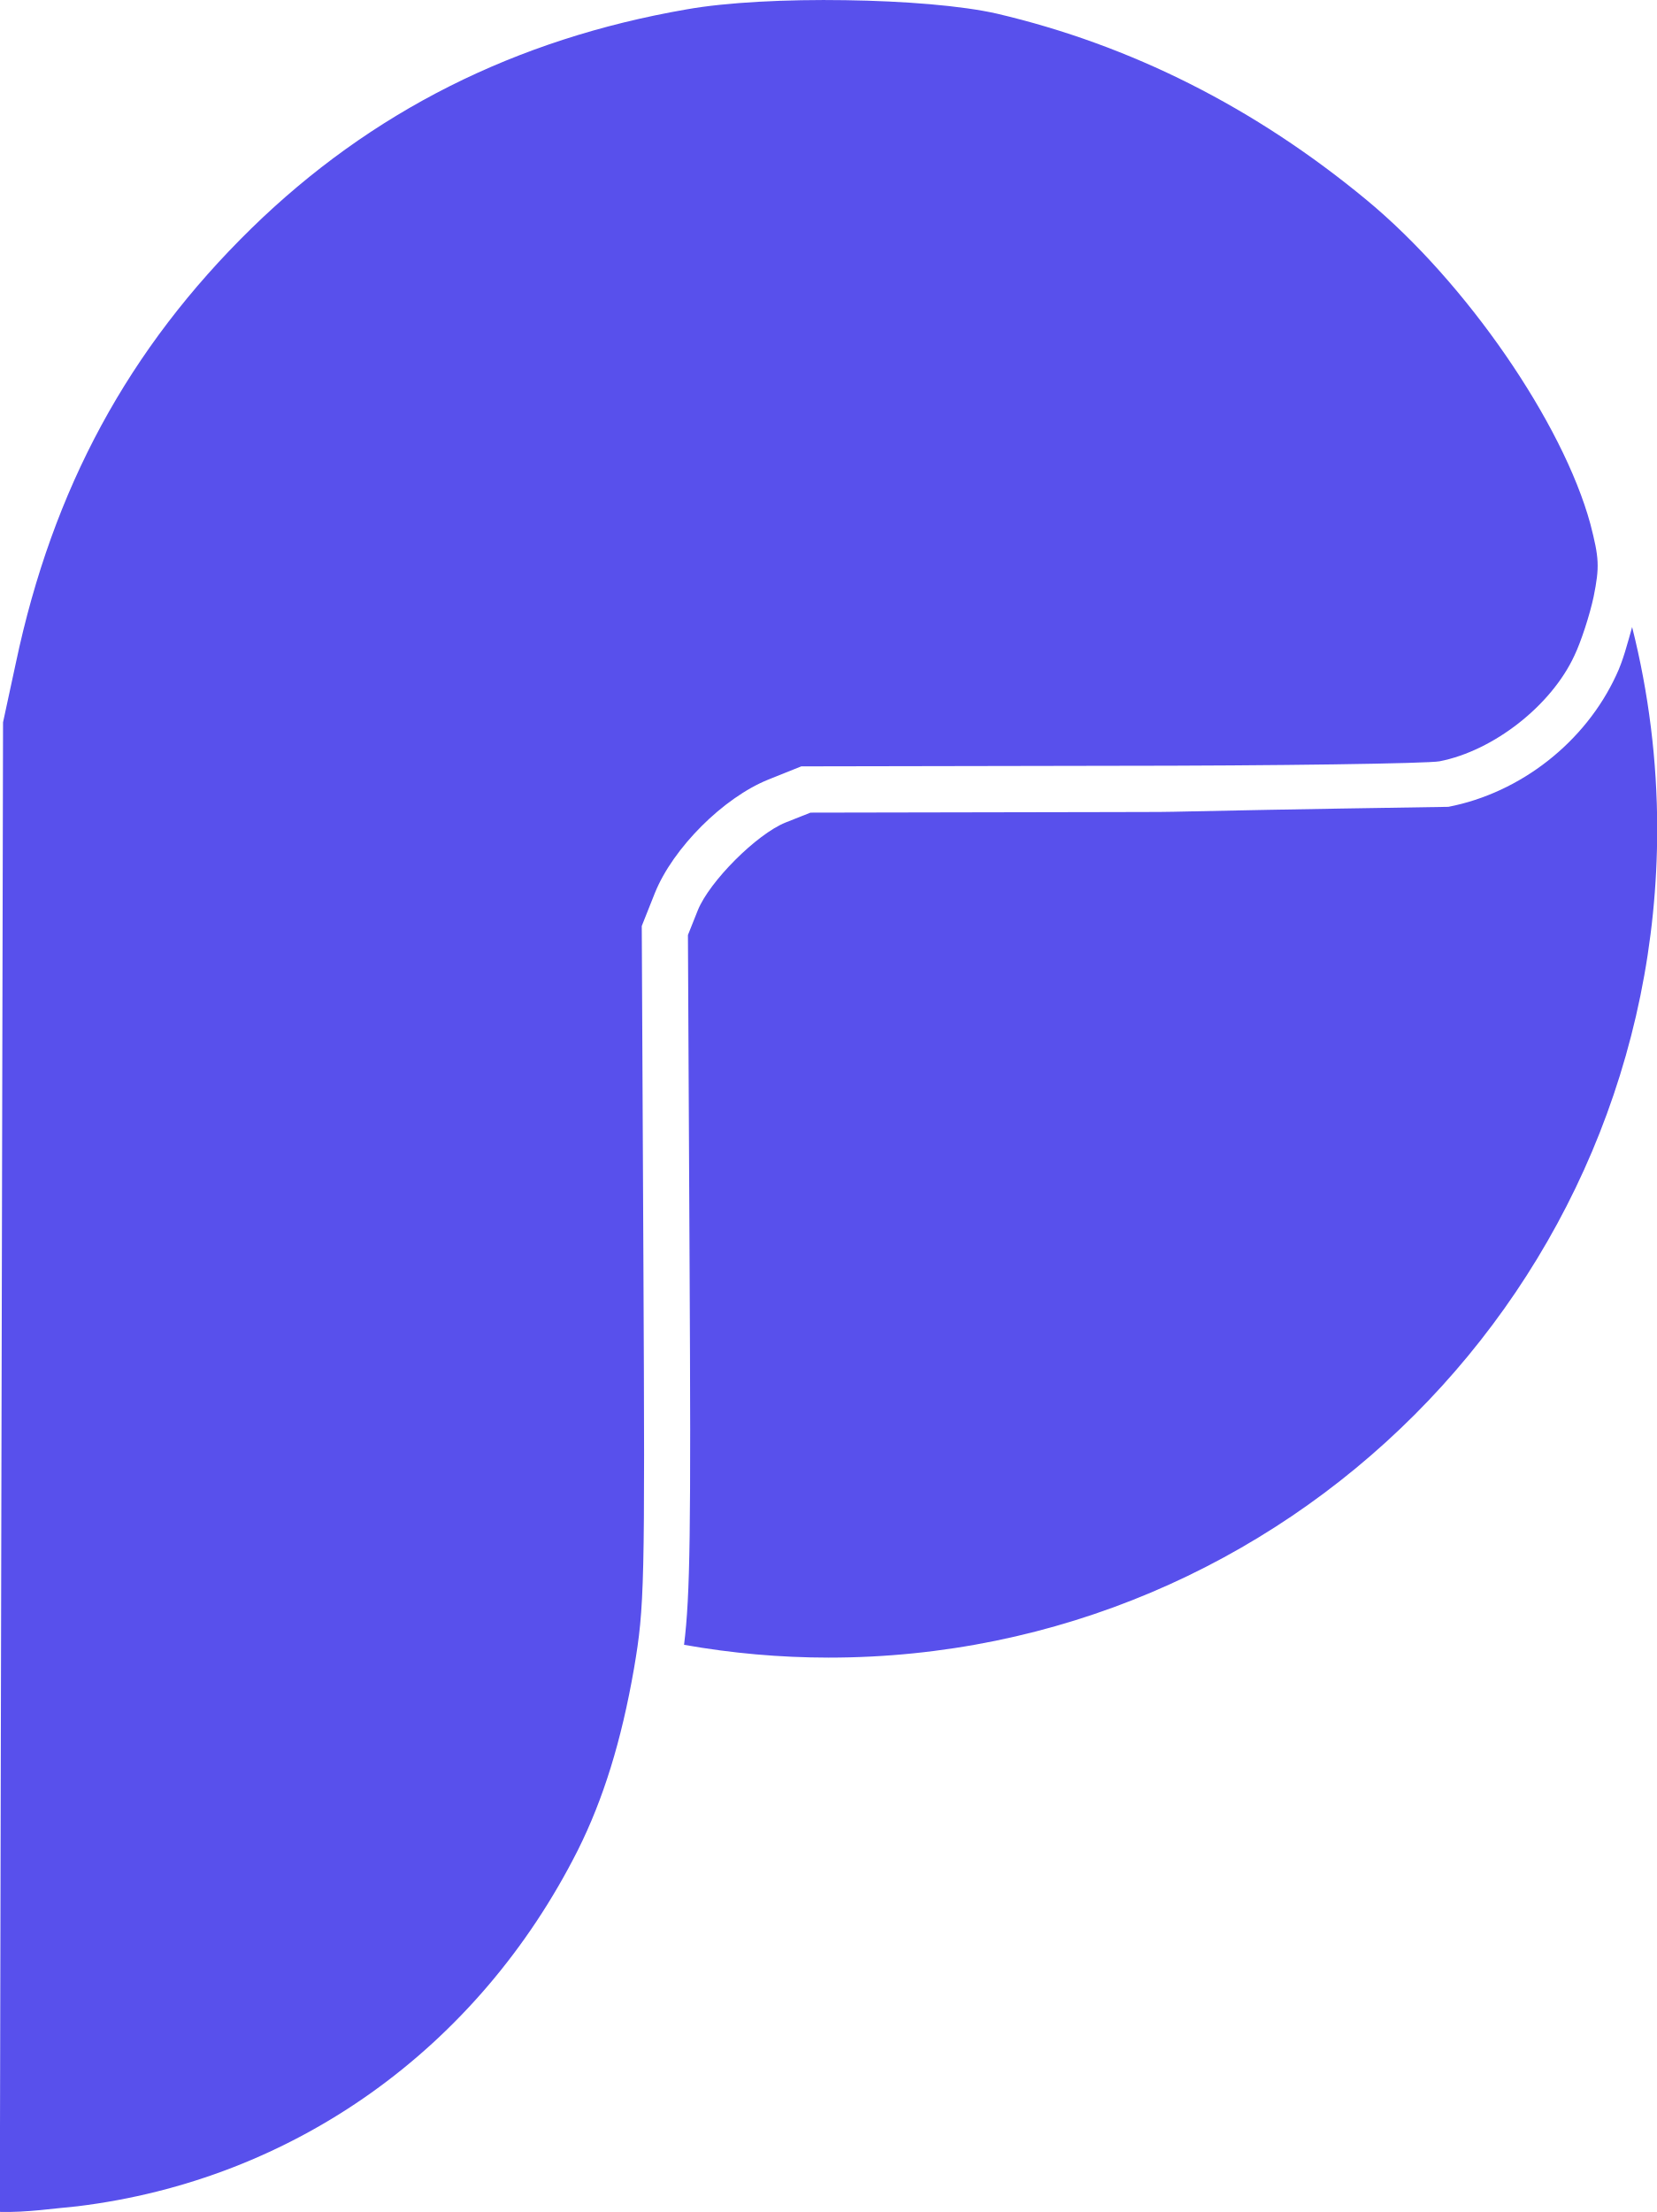
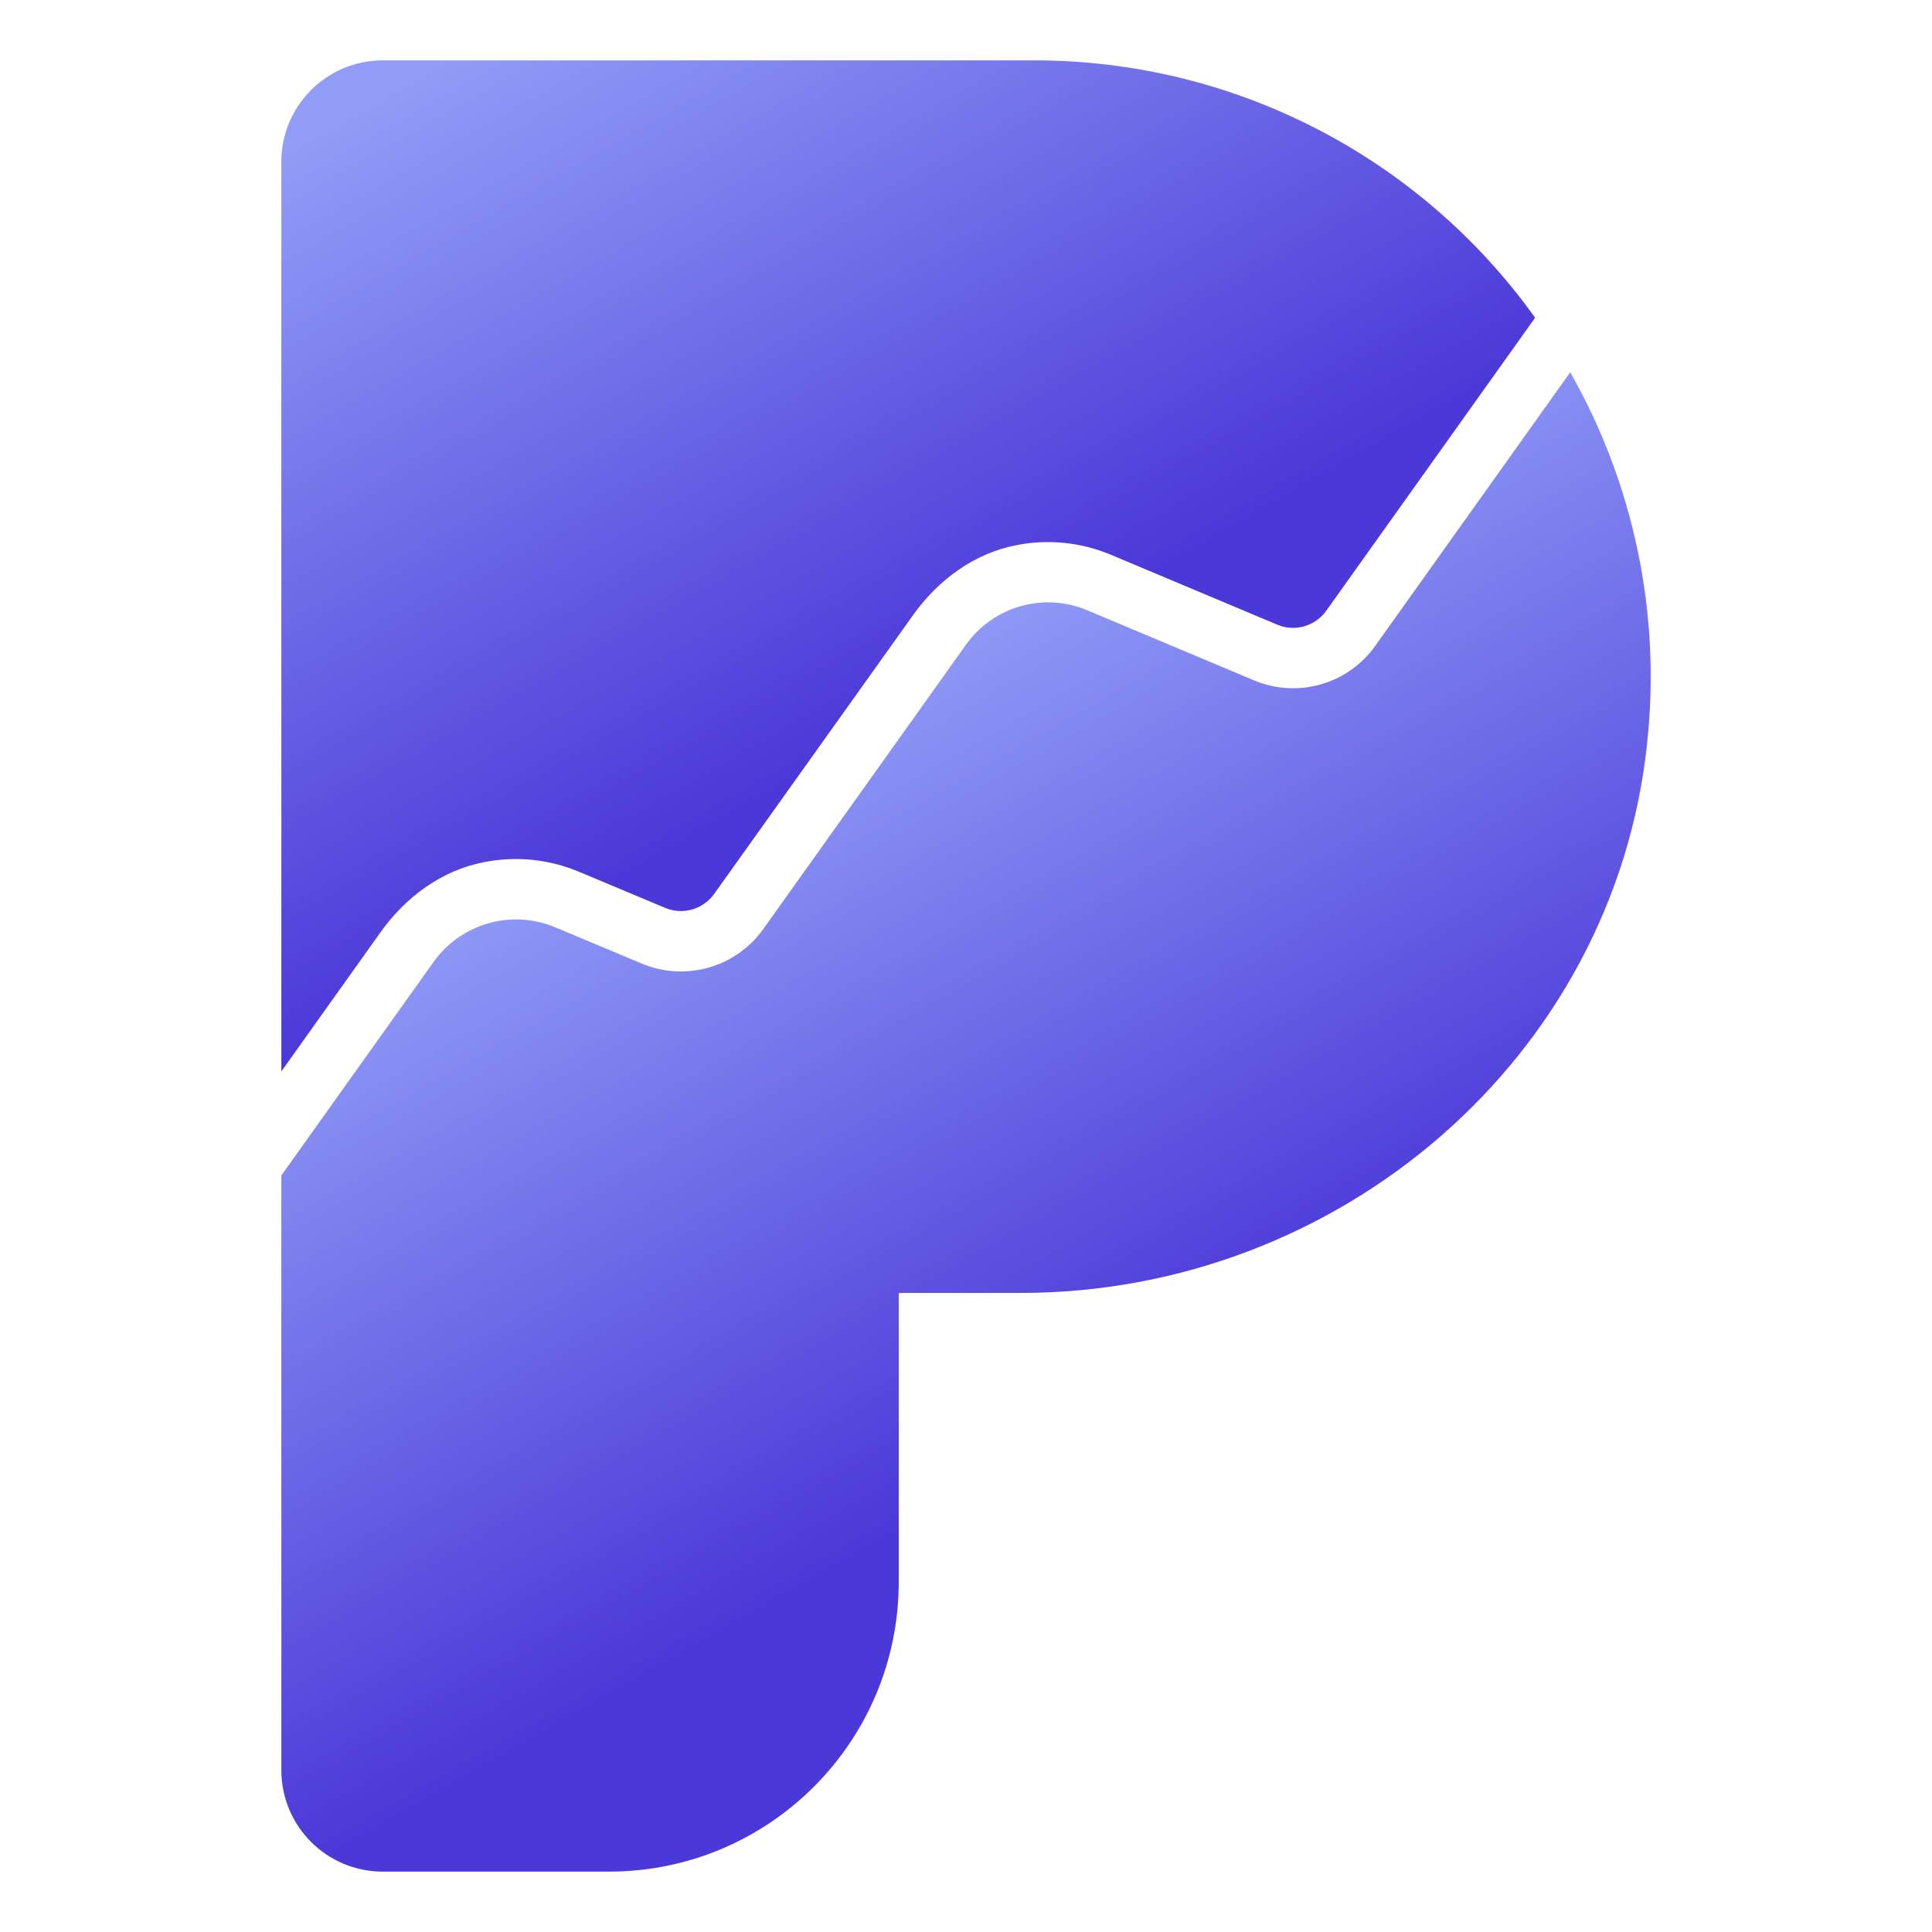
- <svg xmlns="http://www.w3.org/2000/svg" viewBox="3.01 0.00 17.98 24.00" width="17.98" height="24.00">
-   <path fill="#5850EC" d="M12.184.002c-.638-.01-1.288.022-1.725.1C8.601.424 7.035 1.212 5.738 2.478 4.406 3.781 3.582 5.299 3.182 7.193l-.139.644c-.012 5.387-.023 10.774-.035 16.162.291.008.591-.039.842-.061 2.348-.287 4.344-1.708 5.431-3.865.275-.55.472-1.182.609-1.971.114-.669.119-.891.102-4.381l-.018-3.674.142-.357c.197-.49.743-1.035 1.232-1.232l.357-.143 3.346-.006c1.84 0 3.454-.025 3.58-.049.585-.114 1.212-.603 1.463-1.146.072-.149.167-.442.209-.639.066-.329.06-.419-.035-.789-.299-1.099-1.35-2.623-2.426-3.514C16.625 1.164 15.28.489 13.828.148c-.382-.087-1.007-.137-1.645-.146zm8.537 6.801c-.051.18-.098.366-.172.521-.336.728-1.038 1.278-1.822 1.43-3.674.057-2.539.056-3.674.057l-3.248.006-.27.107c-.314.126-.827.64-.953.953l-.107.268.018 3.576c.015 2.889.007 3.582-.06 4.125a8.992 8.992 0 0 0 1.568.139c4.966 0 8.992-4.026 8.992-8.992a8.992 8.992 0 0 0-.272-2.189Z" />
+ <svg xmlns="http://www.w3.org/2000/svg" viewBox="0 0 32 32">
+   <path fill="url(#a)" d="M27.283 12.301c-.546 5.228-5.116 9.114-10.373 9.114h-2.024V26.2a4.8 4.8 0 0 1-4.8 4.8H6.34a1.68 1.68 0 0 1-1.68-1.68v-9.851l2.52-3.535a1.68 1.68 0 0 1 2.018-.574l1.432.6a1.676 1.676 0 0 0 2.013-.573L16 10.678a1.67 1.67 0 0 1 2.008-.57l2.76 1.16a1.67 1.67 0 0 0 2.01-.57l3.23-4.532a10.2 10.2 0 0 1 1.274 6.135" />
+   <path fill="url(#b)" d="M6.306 15.436c.412-.577 1.01-1.021 1.707-1.155a2.7 2.7 0 0 1 1.574.157l1.432.6q.125.052.258.052a.68.68 0 0 0 .552-.284l3.297-4.622c.412-.577 1.01-1.02 1.706-1.154a2.7 2.7 0 0 1 1.564.157l2.76 1.16q.126.053.26.053a.68.68 0 0 0 .55-.283l3.46-4.854A10.19 10.19 0 0 0 17.132 1H6.34a1.68 1.68 0 0 0-1.68 1.68v15.066z" />
+   <defs>
+     <linearGradient id="a" x1="12.081" x2="18.397" y1="12.272" y2="23.325" gradientUnits="userSpaceOnUse">
+       <stop stop-color="#909cf7" />
+       <stop offset="1" stop-color="#4b38d8" />
+     </linearGradient>
+     <linearGradient id="b" x1="8.652" x2="15.161" y1=".321" y2="11.711" gradientUnits="userSpaceOnUse">
+       <stop stop-color="#909cf7" />
+       <stop offset="1" stop-color="#4b38d8" />
+     </linearGradient>
+   </defs>
</svg>
